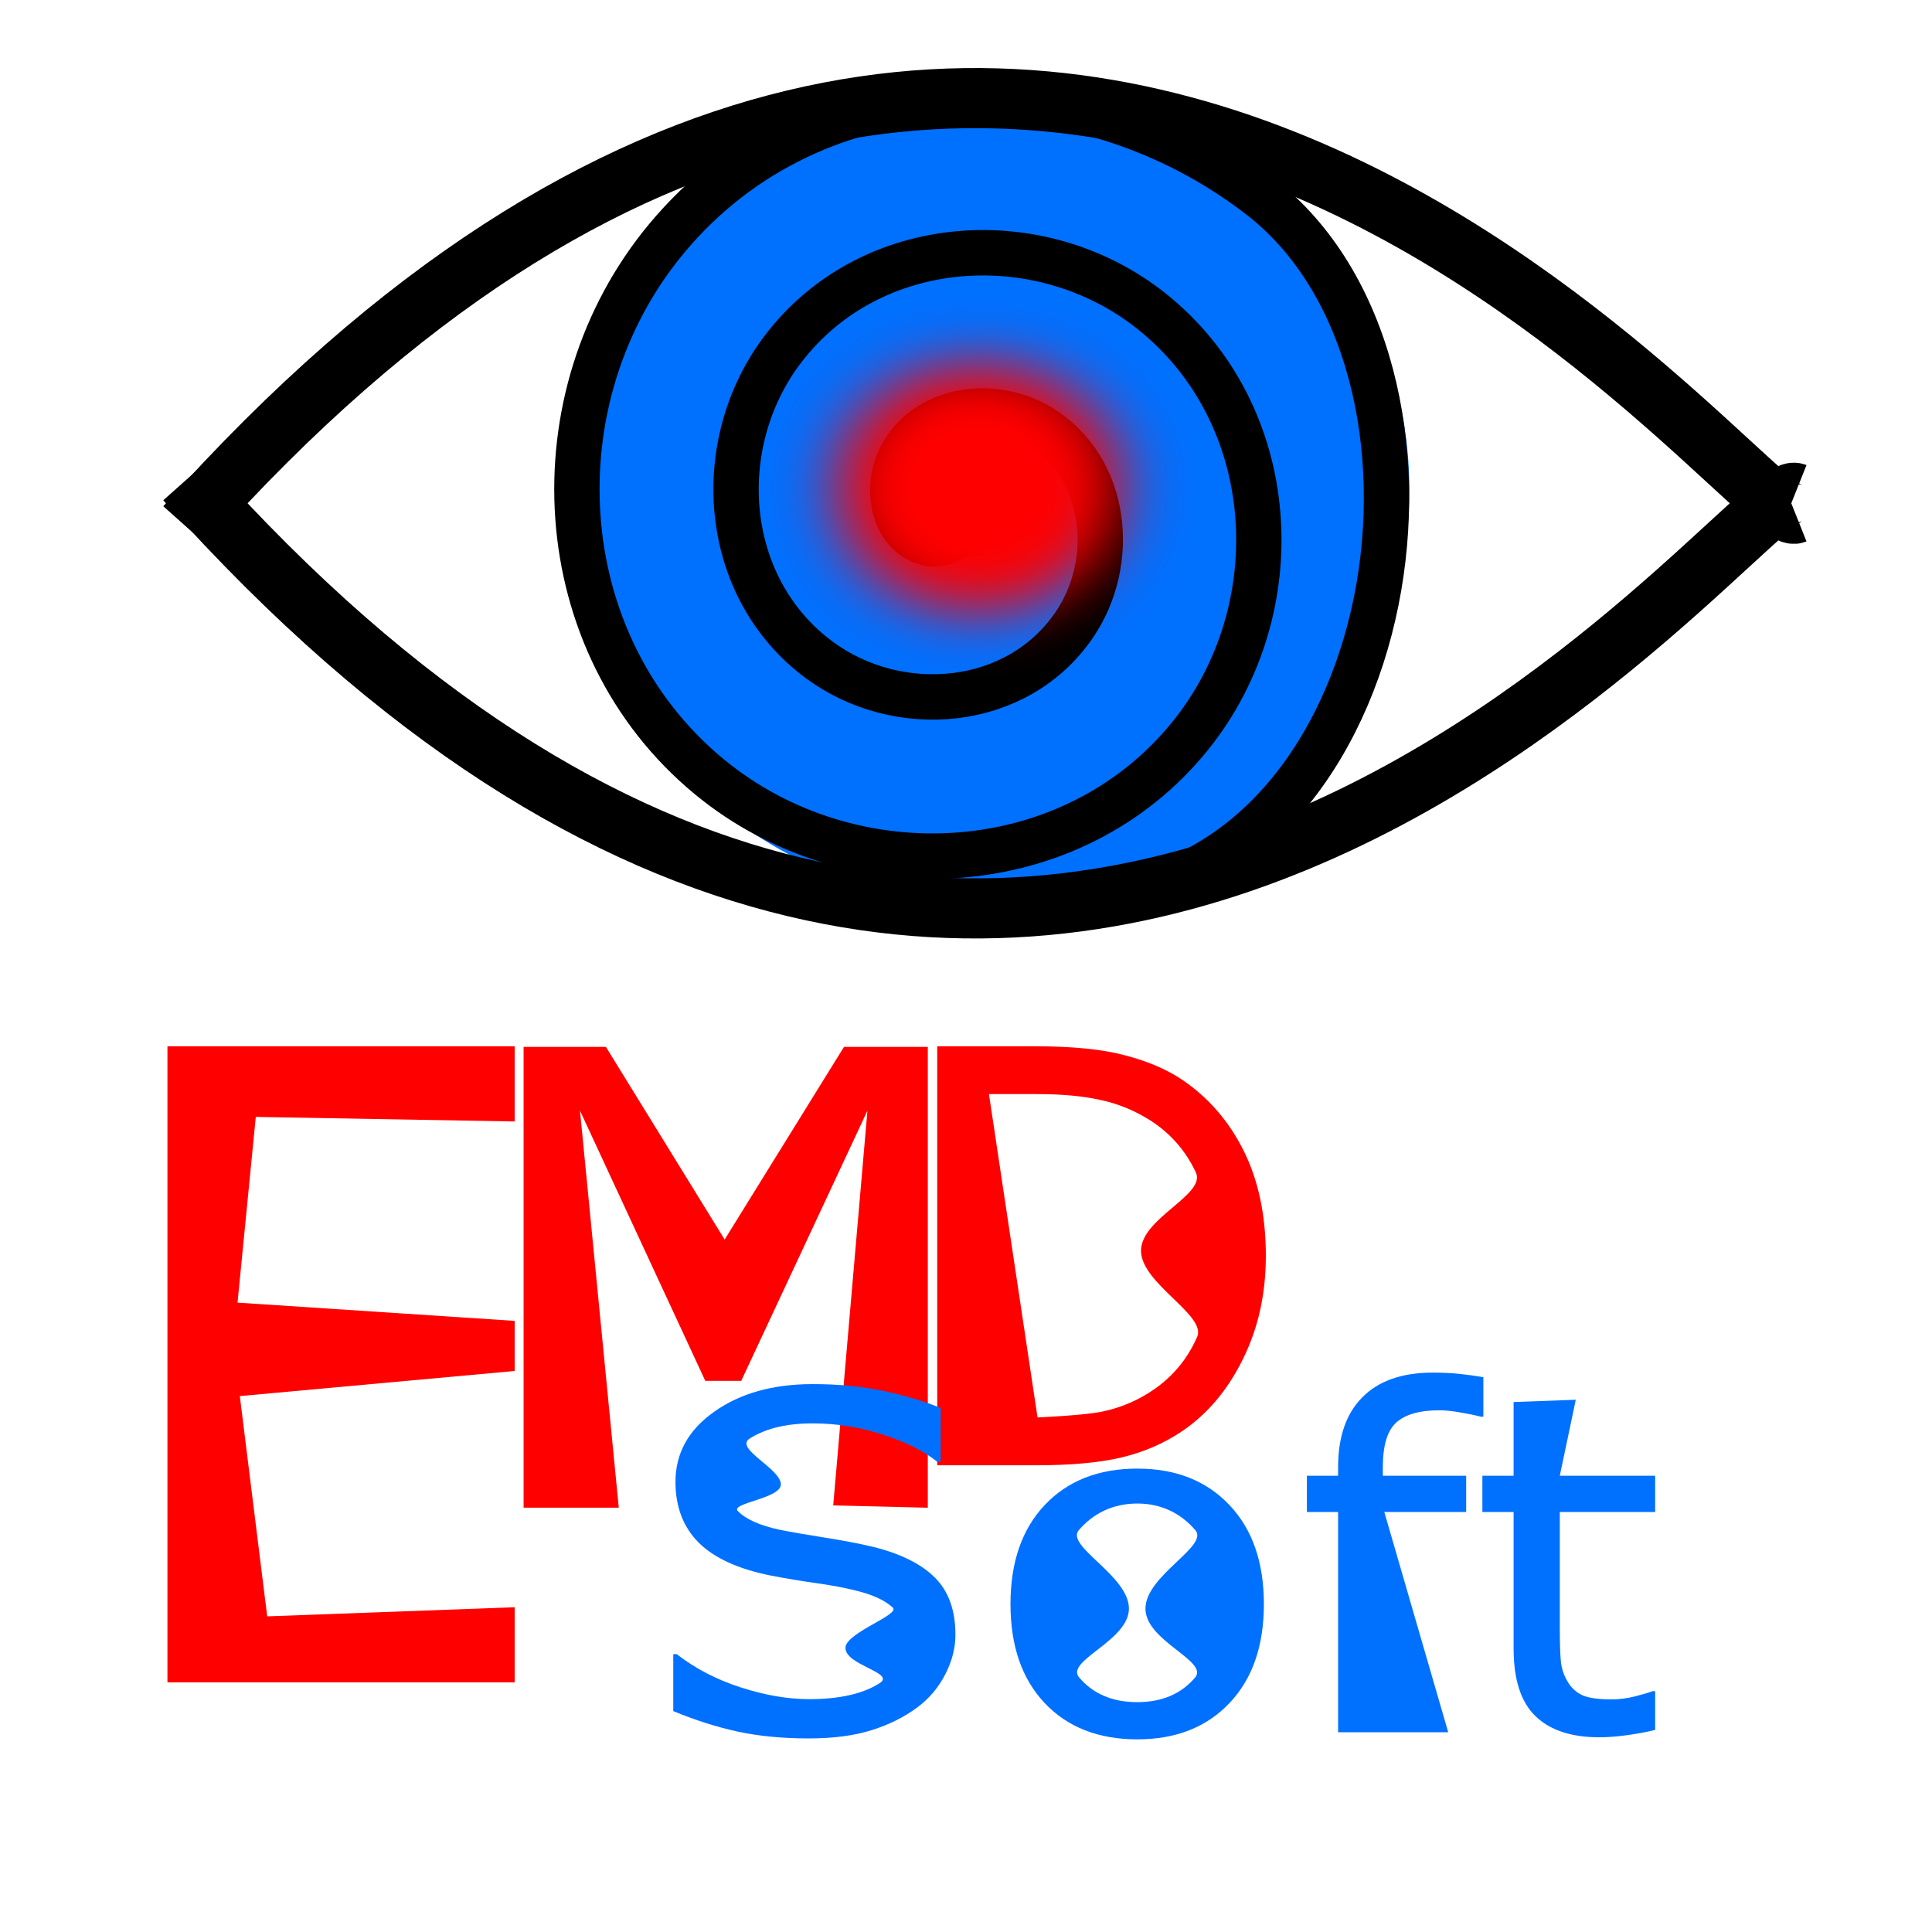
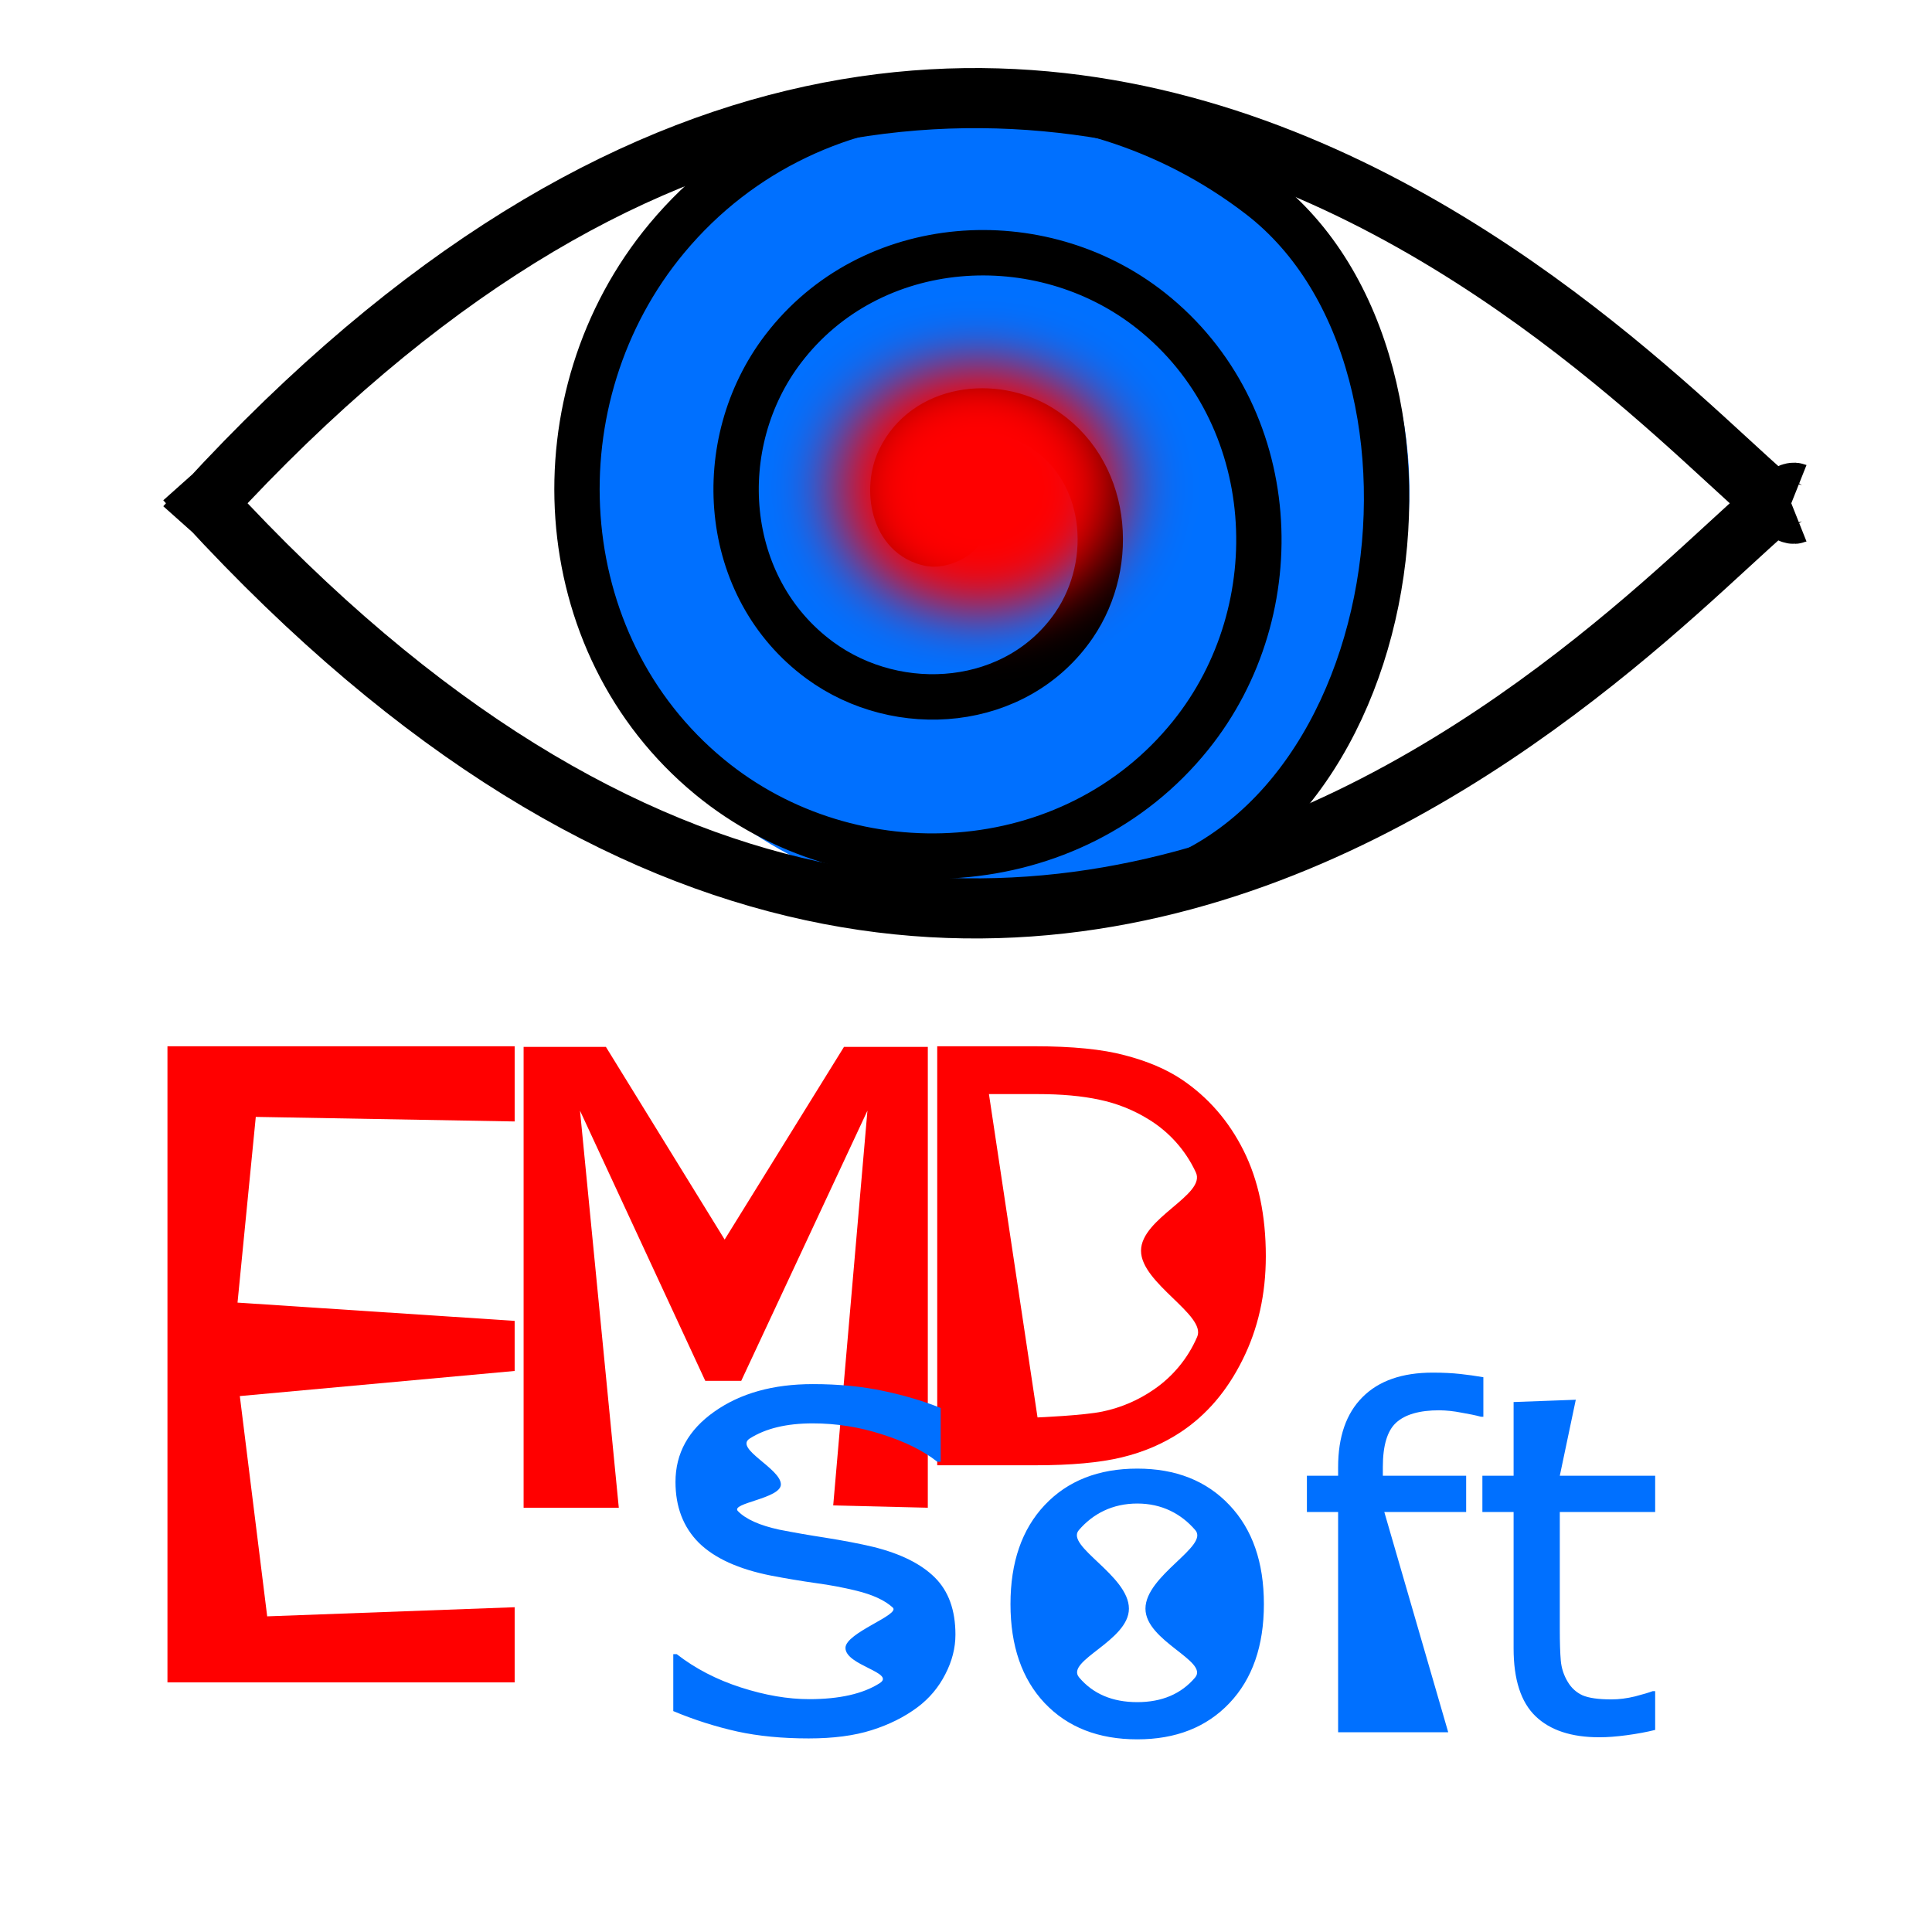
- <svg xmlns="http://www.w3.org/2000/svg" width="160mm" height="160mm" viewBox="0 0 160 160" version="1.1" id="svg4807">
-   <defs id="defs4801">
-     <filter style="color-interpolation-filters:sRGB" id="filter5231" x="-0.276" width="1.553" y="-0.276" height="1.551">
-       <feGaussianBlur stdDeviation="1.855" id="feGaussianBlur5233" />
+ <svg xmlns="http://www.w3.org/2000/svg" width="160mm" height="160mm" viewBox="0 0 160 160">
+   <defs>
+     <filter id="a" x="-.276" width="1.553" y="-.276" height="1.551" color-interpolation-filters="sRGB">
+       <feGaussianBlur stdDeviation="1.855" />
    </filter>
  </defs>
-   <g id="layer1" transform="translate(0,-137)">
-     <ellipse style="opacity:1;fill:#0070ff;stroke-width:4.09;stroke-miterlimit:4;stroke-dasharray:none;fill-opacity:1" id="path4584" cx="81.878" cy="177.621" rx="34.843" ry="34.236" />
-     <g aria-label="E" transform="scale(0.9101944,1.098666)" style="font-style:normal;font-weight:normal;font-size:65.952px;line-height:1.25;font-family:sans-serif;letter-spacing:0px;word-spacing:0px;fill:#ff0000;fill-opacity:1;stroke:none;stroke-width:1.649" id="text16-3-74-0">
-       <path d="M 46.827,251.514 H 15.236 v -47.95 h 31.591 v 5.668 l -23.554,-0.344 -1.661,13.999 25.215,1.376 v 3.776 l -25.007,1.892 2.492,16.604 22.516,-0.688 z" style="fill:#ff0000;stroke-width:0.01;fill-opacity:1;stroke-miterlimit:4;stroke-dasharray:none;paint-order:stroke fill markers" id="path5080" />
+   <g transform="translate(0 -137)">
+     <ellipse cx="81.878" cy="177.621" rx="34.843" ry="34.236" fill="#0070ff" />
+     <path d="M42.622 276.33H13.868v-52.682h28.754v6.227l-21.439-.378-1.512 15.38 22.95 1.512v4.148l-22.76 2.08 2.267 18.242 20.494-.756z" paint-order="stroke fill markers" aria-label="E" font-weight="400" font-size="65.952" font-family="sans-serif" letter-spacing="0" word-spacing="0" fill="red" stroke-width="1.649" />
+     <path d="M76.837 261.863l-7.834-.19 2.835-32.694-10.451 22.375h-2.98L48.033 228.98l3.213 32.884h-7.883V223.7h6.816l9.833 15.955 9.883-15.955h6.943z" fill="red" aria-label="M" font-weight="400" font-size="52.094" font-family="sans-serif" letter-spacing="0" word-spacing="0" stroke-width="1.302" />
+     <path d="M104.83 241.032c0 3.154-.641 6.013-1.925 8.576-1.269 2.564-2.963 4.552-5.083 5.966-1.471.98-3.115 1.686-4.932 2.121-1.803.435-4.183.653-7.139.653h-8.134v-34.701h8.047c3.144 0 5.64.248 7.485.745 1.86.482 3.432 1.15 4.716 2.005 2.192 1.476 3.9 3.441 5.127 5.896 1.226 2.454 1.838 5.368 1.838 8.739zm-10.336-.448c0-2.719 5.419-4.632 4.539-6.497a10.136 10.136 0 0 0-3.937-4.404 12.574 12.574 0 0 0-4.045-1.608c-1.428-.311-3.137-.467-5.127-.467H81.9l4.024 26.778s3.858-.163 5.386-.49a11.625 11.625 0 0 0 4.24-1.818 10.154 10.154 0 0 0 3.591-4.358c.808-1.802-4.647-4.433-4.647-7.136z" fill="red" aria-label="D" font-weight="400" font-size="45.983" font-family="sans-serif" letter-spacing="0" word-spacing="0" stroke-width="1.15" />
+     <g aria-label="Soft" style="line-height:1.25" font-weight="400" font-size="40.293" font-family="sans-serif" letter-spacing="0" word-spacing="0" fill="#0070ff" stroke-width="1.007">
+       <path d="M79.125 272.374c0 1.103-.278 2.193-.835 3.27a7.786 7.786 0 0 1-2.3 2.739c-1.085.811-2.354 1.445-3.806 1.902-1.438.456-3.175.684-5.21.684-2.186 0-4.153-.19-5.904-.57a31.473 31.473 0 0 1-5.312-1.693v-4.716h.285c1.533 1.192 3.304 2.11 5.312 2.757 2.009.647 3.895.97 5.659.97 2.497 0 4.437-.437 5.821-1.312 1.398-.875-2.817-1.474-2.817-2.932 0-1.255 4.581-2.748 3.916-3.343-.651-.596-1.648-1.059-2.992-1.389a31.657 31.657 0 0 0-3.318-.627 77.045 77.045 0 0 1-3.765-.628c-2.687-.532-4.682-1.439-5.984-2.72-1.29-1.292-1.934-2.972-1.934-5.039 0-2.37 1.072-4.31 3.216-5.819 2.144-1.521 4.865-2.282 8.162-2.282 2.13 0 4.085.19 5.862.57 1.778.381 3.352.85 4.722 1.408v4.45h-.284c-1.154-.913-2.674-1.667-4.56-2.263a18.524 18.524 0 0 0-5.76-.913c-2.158 0-3.895.418-5.21 1.255-1.304.837 2.58 2.482 2.58 3.8 0 1.18-4.21 1.538-3.558 2.21.651.671 1.798 1.185 3.44 1.54a90.36 90.36 0 0 0 3.704.646c1.602.254 2.959.514 4.071.78 2.253.558 3.95 1.401 5.089 2.53 1.14 1.128 1.71 2.706 1.71 4.735zM104.67 269.844c0 3.461-.95 6.193-2.85 8.197-1.9 2.003-4.444 3.004-7.633 3.004-3.216 0-5.774-1.001-7.674-3.004-1.886-2.004-2.829-4.736-2.829-8.197 0-3.46.943-6.193 2.83-8.196 1.9-2.016 4.457-3.024 7.673-3.024 3.189 0 5.733 1.008 7.633 3.024 1.9 2.003 2.85 4.735 2.85 8.196zm-9.808.378c0-2.75 5.282-5.17 4.129-6.501-1.154-1.344-2.755-2.205-4.804-2.205-2.076 0-3.69.861-4.844 2.205-1.14 1.331 4.149 3.75 4.149 6.501 0 2.663-5.282 4.307-4.129 5.689 1.153 1.369 2.761 2.053 4.824 2.053 2.035 0 3.63-.678 4.783-2.034 1.167-1.37-4.108-3.02-4.108-5.708zM122.846 254.327h-.204c-.42-.114-.97-.229-1.648-.343a9.9 9.9 0 0 0-1.791-.19c-1.642 0-2.836.342-3.583 1.027-.733.672-1.099 1.895-1.099 3.67v.723h6.9v3.005h-6.778l5.292 18.237h-9.118v-18.237h-2.585v-3.005h2.585v-.704c0-2.523.671-4.456 2.015-5.8 1.343-1.356 3.283-2.035 5.821-2.035.855 0 1.622.038 2.3.114a28.87 28.87 0 0 1 1.893.267zM137.074 280.265c-.72.178-1.506.324-2.361.438-.842.114-1.595.171-2.26.171-2.32 0-4.084-.583-5.292-1.75-1.208-1.166-1.811-3.036-1.811-5.61V262.22h-2.585v-3.005h2.585v-6.104l5.15-.19-1.324 6.294h7.898v3.005h-7.898v9.68c0 1.115.027 1.99.082 2.623a4.06 4.06 0 0 0 .57 1.75c.298.507.705.881 1.22 1.122.53.228 1.33.342 2.403.342.624 0 1.275-.082 1.954-.247.678-.177 1.167-.323 1.465-.437h.204z" />
    </g>
-     <g aria-label="M" transform="scale(0.9924554,1.007602)" style="font-style:normal;font-weight:normal;font-size:52.094px;line-height:1.25;font-family:sans-serif;letter-spacing:0px;word-spacing:0px;fill:#ffb700;fill-opacity:1;stroke:none;stroke-width:1.302" id="text30-2-26-0">
-       <path d="m 77.421,259.887 -7.893,-0.188 2.856,-32.448 -10.531,22.206 h -3.002 l -10.454,-22.206 3.237,32.635 H 43.692 V 222.012 h 6.868 l 9.908,15.835 9.958,-15.835 h 6.995 z" style="fill:#ff0000;stroke-width:1.302;fill-opacity:1" id="path5077" />
-     </g>
-     <g aria-label="D" transform="scale(0.9634425,1.037945)" style="font-style:normal;font-weight:normal;font-size:45.983px;line-height:1.25;font-family:sans-serif;letter-spacing:0px;word-spacing:0px;fill:#62ff9b;fill-opacity:1;stroke:none;stroke-width:1.15" id="text34-7-33-6">
-       <path d="m 108.808,232.221 c 0,3.039 -0.666,5.793 -1.998,8.263 -1.317,2.47 -3.076,4.386 -5.276,5.748 -1.527,0.943 -3.233,1.624 -5.119,2.043 -1.871,0.419 -4.341,0.629 -7.409,0.629 h -8.442 v -33.432 h 8.352 c 3.263,0 5.853,0.239 7.769,0.718 1.931,0.464 3.563,1.108 4.895,1.931 2.275,1.422 4.049,3.316 5.321,5.681 1.272,2.365 1.909,5.172 1.909,8.42 z m -10.729,-0.432 c 0,-2.62 5.624,-4.463 4.711,-6.259 -0.913,-1.796 -2.275,-3.211 -4.086,-4.244 -1.317,-0.748 -2.717,-1.265 -4.199,-1.549 -1.482,-0.299 -3.256,-0.449 -5.321,-0.449 h -4.176 l 4.176,25.798 v 0 c 0,0 4.004,-0.157 5.591,-0.472 1.602,-0.314 3.069,-0.898 4.401,-1.751 1.662,-1.063 2.904,-2.462 3.727,-4.199 0.838,-1.736 -4.824,-4.271 -4.824,-6.875 z" style="fill:#ff0000;stroke-width:1.15;fill-opacity:1" id="path5074" />
-     </g>
-     <g aria-label="Soft" transform="scale(1.034572,0.966583)" style="font-style:normal;font-weight:normal;font-size:40.293px;line-height:1.25;font-family:sans-serif;letter-spacing:0px;word-spacing:0px;fill:#0070ff;fill-opacity:1;stroke:none;stroke-width:1.007" id="text42-4-8-4">
-       <path d="m 76.481,281.79 c 0,1.141 -0.269,2.269 -0.807,3.384 -0.525,1.115 -1.266,2.059 -2.223,2.833 -1.049,0.839 -2.276,1.495 -3.679,1.967 -1.39,0.472 -3.069,0.708 -5.037,0.708 -2.112,0 -4.014,-0.197 -5.706,-0.59 -1.679,-0.393 -3.391,-0.977 -5.135,-1.751 v -4.879 h 0.275 c 1.482,1.233 3.194,2.184 5.135,2.853 1.941,0.669 3.764,1.003 5.469,1.003 2.413,0 4.289,-0.453 5.627,-1.358 1.351,-0.905 -2.723,-1.525 -2.723,-3.034 0,-1.298 4.428,-2.843 3.785,-3.459 -0.63,-0.616 -1.594,-1.095 -2.892,-1.436 -0.984,-0.262 -2.053,-0.479 -3.207,-0.649 -1.141,-0.171 -2.354,-0.387 -3.64,-0.649 -2.597,-0.551 -4.525,-1.489 -5.784,-2.813 -1.246,-1.338 -1.869,-3.076 -1.869,-5.214 0,-2.453 1.036,-4.459 3.109,-6.02 2.072,-1.574 4.702,-2.361 7.889,-2.361 2.059,0 3.948,0.197 5.666,0.59 1.718,0.393 3.24,0.879 4.564,1.456 v 4.604 h -0.275 c -1.115,-0.944 -2.584,-1.725 -4.407,-2.341 -1.81,-0.63 -3.666,-0.944 -5.568,-0.944 -2.085,0 -3.764,0.433 -5.037,1.298 -1.259,0.866 2.495,2.567 2.495,3.931 0,1.22 -4.069,1.591 -3.44,2.286 0.63,0.695 1.738,1.226 3.325,1.594 0.839,0.184 2.033,0.407 3.581,0.669 1.548,0.262 2.859,0.531 3.935,0.807 2.177,0.577 3.817,1.449 4.919,2.617 1.102,1.167 1.653,2.8 1.653,4.899 z" style="fill:#0070ff;stroke-width:1.007" id="path5065" />
-       <path d="m 101.172,279.173 c 0,3.581 -0.918,6.407 -2.754,8.48 -1.836,2.072 -4.296,3.109 -7.378,3.109 -3.109,0 -5.581,-1.036 -7.417,-3.109 -1.823,-2.072 -2.735,-4.899 -2.735,-8.48 0,-3.581 0.912,-6.407 2.735,-8.48 1.836,-2.085 4.309,-3.128 7.417,-3.128 3.082,0 5.542,1.043 7.378,3.128 1.836,2.072 2.754,4.899 2.754,8.48 z m -9.48,0.391 c 0,-2.846 5.105,-5.349 3.991,-6.726 -1.115,-1.39 -2.663,-2.281 -4.643,-2.281 -2.007,0 -3.568,0.891 -4.682,2.281 -1.102,1.377 4.01,3.88 4.01,6.726 0,2.754 -5.105,4.455 -3.991,5.885 1.115,1.417 2.669,2.125 4.663,2.125 1.967,0 3.509,-0.702 4.623,-2.105 1.128,-1.417 -3.971,-3.124 -3.971,-5.905 z" style="fill:#0070ff;stroke-width:1.007" id="path5067" />
-       <path d="m 118.741,263.119 h -0.197 c -0.407,-0.118 -0.938,-0.236 -1.594,-0.354 -0.656,-0.131 -1.233,-0.197 -1.731,-0.197 -1.587,0 -2.741,0.354 -3.463,1.062 -0.708,0.695 -1.062,1.961 -1.062,3.797 v 0.748 h 6.67 v 3.109 h -6.552 l 5.115,18.868 h -8.814 v -18.868 h -2.499 v -3.109 h 2.499 v -0.728 c 0,-2.61 0.649,-4.61 1.948,-6.001 1.298,-1.403 3.174,-2.105 5.627,-2.105 0.826,0 1.567,0.039 2.223,0.118 0.669,0.079 1.279,0.171 1.83,0.275 z" style="fill:#0070ff;stroke-width:1.007" id="path5069" />
-       <path d="m 132.493,289.955 c -0.695,0.184 -1.456,0.334 -2.282,0.453 -0.813,0.118 -1.541,0.177 -2.184,0.177 -2.243,0 -3.948,-0.603 -5.115,-1.81 -1.167,-1.207 -1.751,-3.141 -1.751,-5.804 v -11.686 h -2.499 v -3.109 h 2.499 v -6.315 l 4.977,-0.196 -1.279,6.511 h 7.634 v 3.109 h -7.634 v 10.014 c 0,1.154 0.026,2.059 0.079,2.715 0.052,0.643 0.236,1.246 0.551,1.81 0.289,0.525 0.682,0.912 1.18,1.161 0.512,0.236 1.285,0.354 2.322,0.354 0.603,0 1.233,-0.085 1.889,-0.256 0.656,-0.184 1.128,-0.334 1.417,-0.453 h 0.197 z" style="fill:#0070ff;stroke-width:1.007" id="path5071" />
-     </g>
-     <path style="fill:none;fill-rule:evenodd;stroke:#000000;stroke-width:1.165;stroke-miterlimit:4;stroke-dasharray:none" d="m -53.15,67.14 c 0.604,0.137 0.113,0.882 -0.228,1.005 -0.925,0.331 -1.71,-0.627 -1.781,-1.461 -0.127,-1.493 1.302,-2.577 2.694,-2.557 2.042,0.029 3.461,1.984 3.333,3.927 -0.17,2.589 -2.668,4.352 -5.16,4.11 -3.136,-0.305 -5.246,-3.352 -4.886,-6.393 0.436,-3.682 4.037,-6.141 7.625,-5.662 4.229,0.565 7.038,4.722 6.438,8.858 -0.693,4.776 -5.407,7.936 -10.091,7.215 -5.323,-0.82 -8.835,-6.092 -7.991,-11.324 0.947,-5.869 6.746,-9.408 12.564,-8.7 7.111,0.865 12.033,12.996 5.505,17.703" id="path96" transform="matrix(2.771758,1.646748,-1.643734,2.776841,336.9962,80.70235)" />
-     <path style="fill:none;stroke:#000000;stroke-width:4.977;stroke-linecap:butt;stroke-linejoin:miter;stroke-miterlimit:4;stroke-dasharray:none;stroke-opacity:1" d="m 15.379,176.775 c 71.286,79.912 129.562,-0.443 133.308,1.049" id="path4692" />
-     <path style="fill:none;stroke:#000000;stroke-width:4.977;stroke-linecap:butt;stroke-linejoin:miter;stroke-miterlimit:4;stroke-dasharray:none;stroke-opacity:1" d="M 15.379,180.581 C 86.665,100.669 144.941,181.024 148.687,179.532" id="path4692-0" />
-     <ellipse style="opacity:1;fill:#ff0000;stroke-width:3.829;stroke-miterlimit:4;stroke-dasharray:none;filter:url(#filter5231)" id="path4721" cx="80.444" cy="177.4" rx="8.056" ry="8.071" transform="matrix(1.472824,0,0,1.284634,-37.46908,-50.49404)" />
+     <path d="M-53.15 67.14c.604.137.113.882-.228 1.004-.925.331-1.71-.626-1.781-1.46-.127-1.494 1.302-2.578 2.694-2.558 2.042.03 3.46 1.984 3.333 3.927-.17 2.59-2.668 4.352-5.16 4.11-3.135-.305-5.245-3.353-4.885-6.393.435-3.682 4.037-6.141 7.625-5.662 4.23.565 7.038 4.722 6.438 8.858-.692 4.776-5.407 7.936-10.09 7.215-5.323-.82-8.835-6.092-7.992-11.324.947-5.87 6.747-9.408 12.564-8.7 7.112.864 12.034 12.995 5.505 17.702" transform="matrix(2.77176 1.64675 -1.64373 2.77684 336.996 80.702)" fill="none" stroke="#000" stroke-width="1.165" />
+     <path d="M15.379 176.775c71.286 79.912 129.562-.443 133.308 1.049M15.379 180.581c71.286-79.912 129.562.443 133.308-1.049" fill="none" stroke="#000" stroke-width="4.977" />
+     <ellipse cx="80.444" cy="177.4" rx="8.056" ry="8.071" transform="matrix(1.47282 0 0 1.28463 -37.47 -50.494)" fill="red" filter="url(#a)" />
  </g>
</svg>
